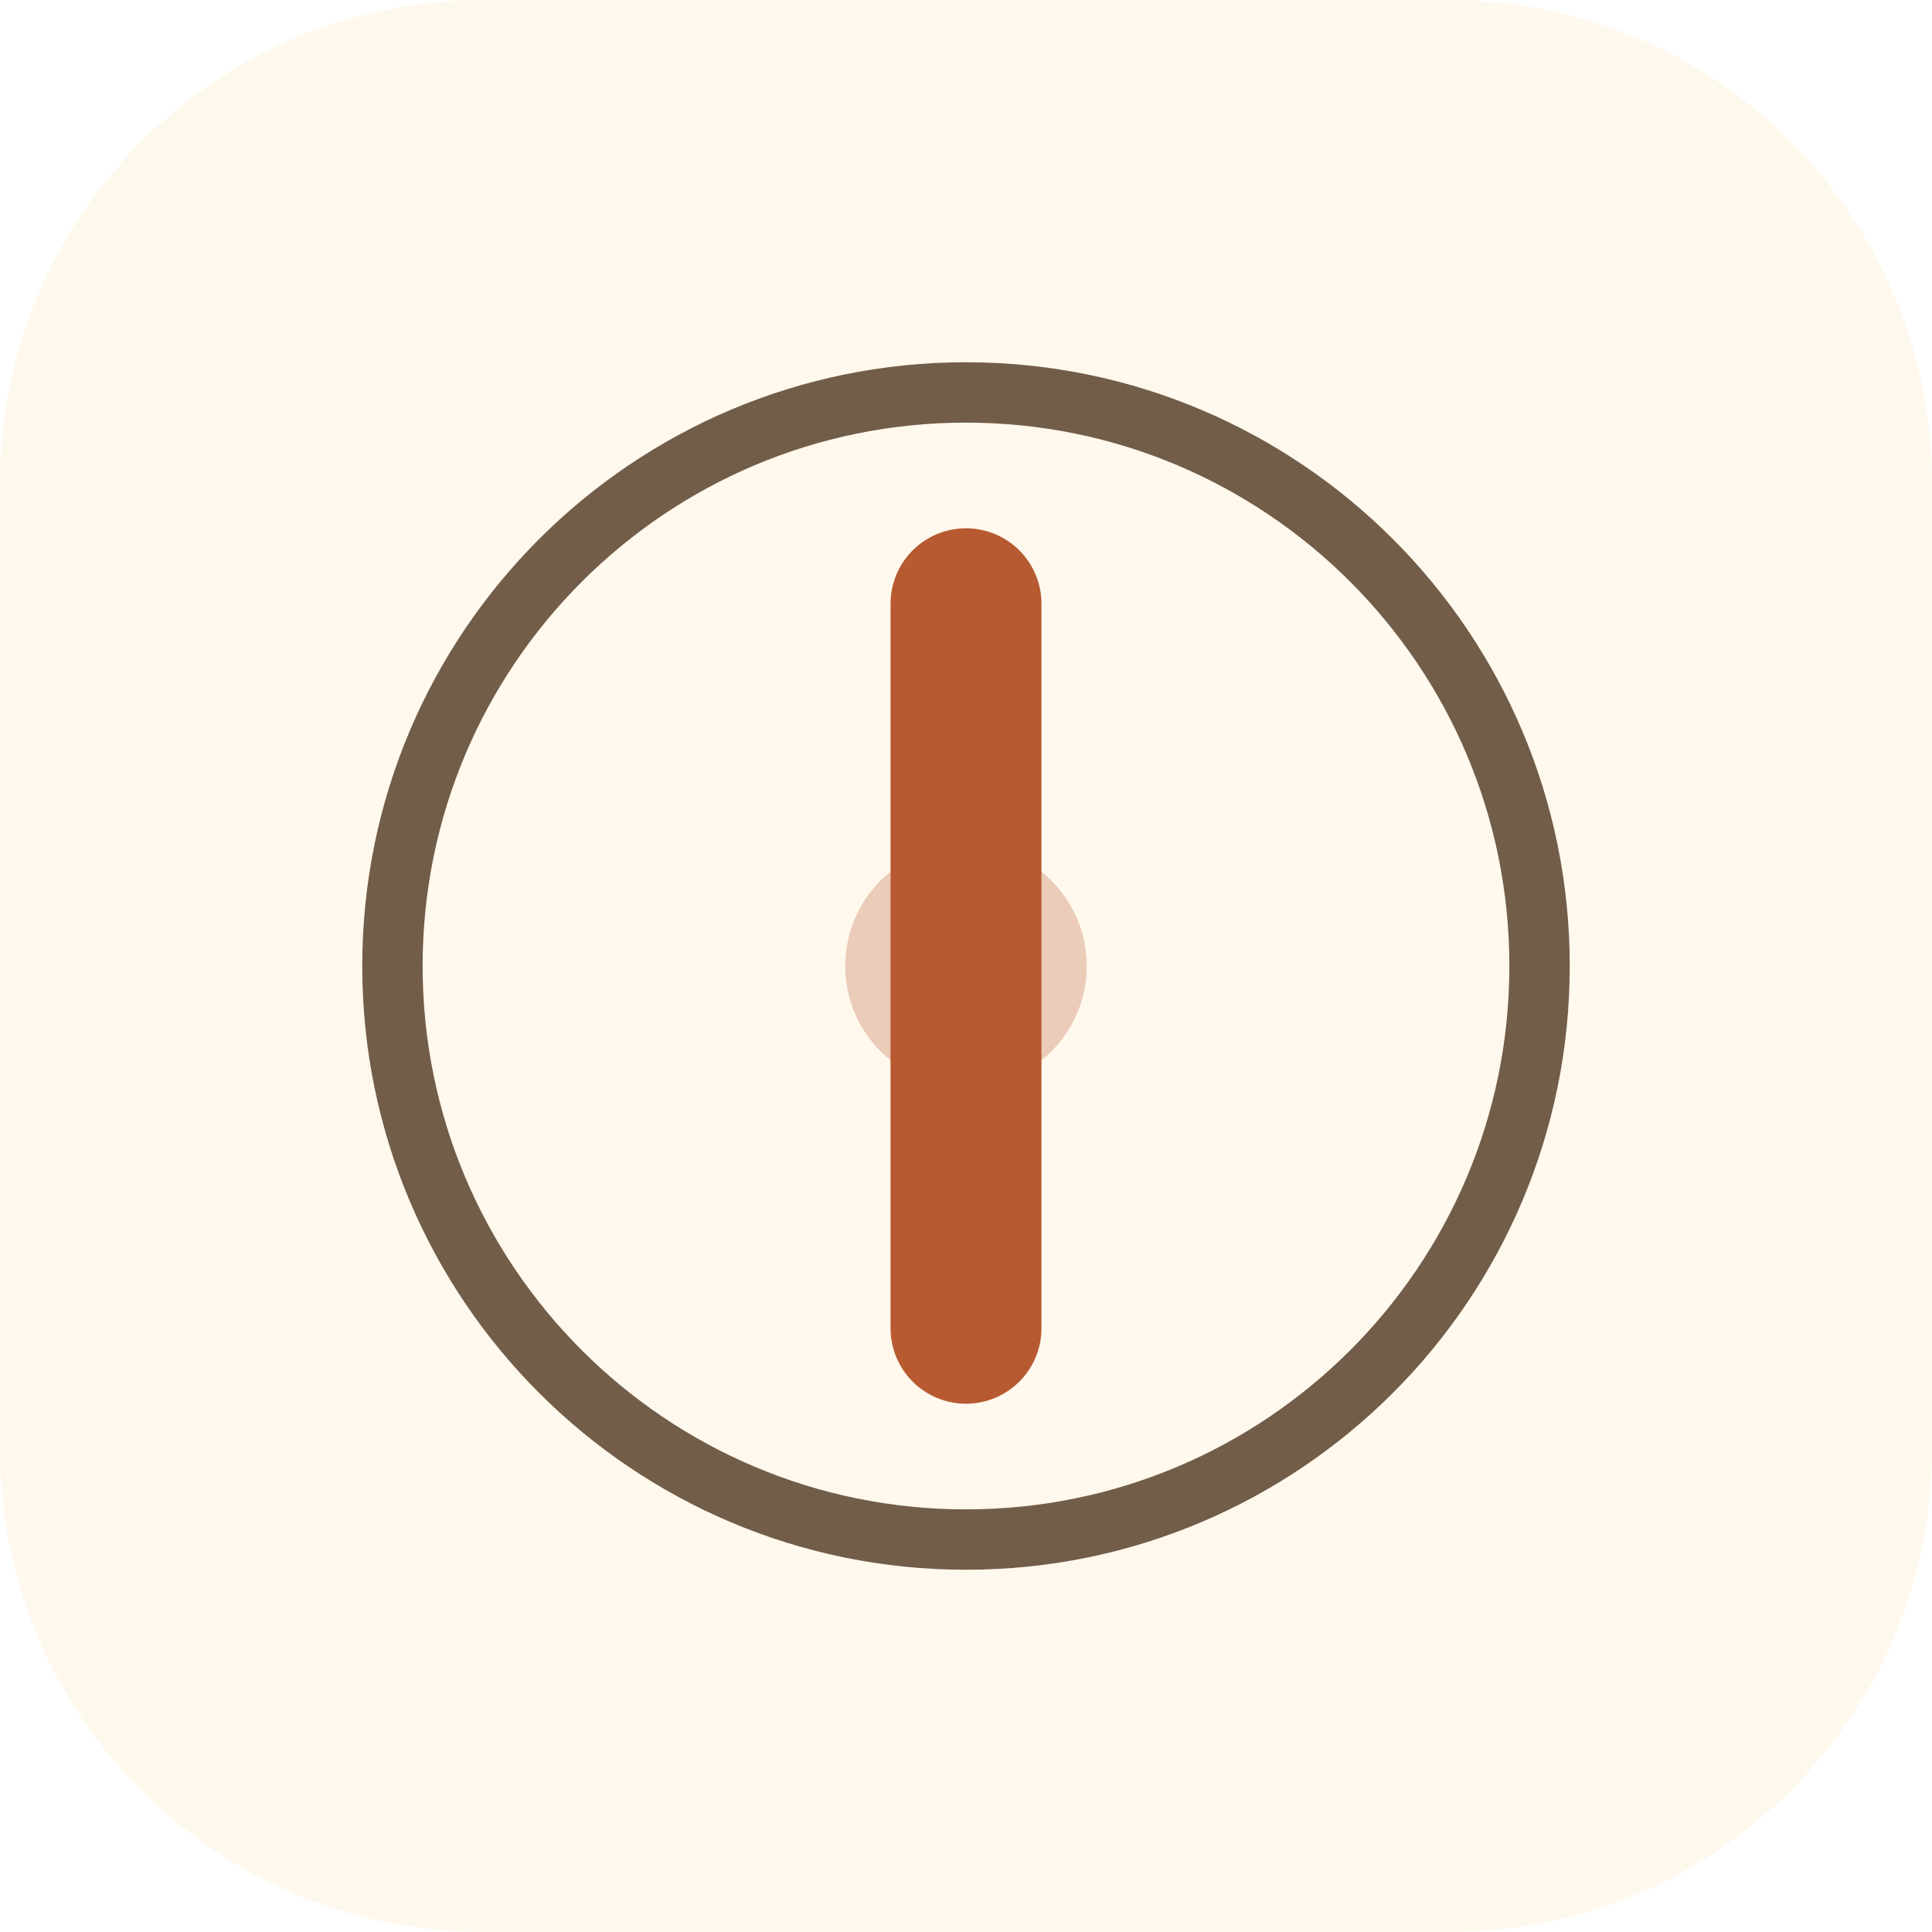
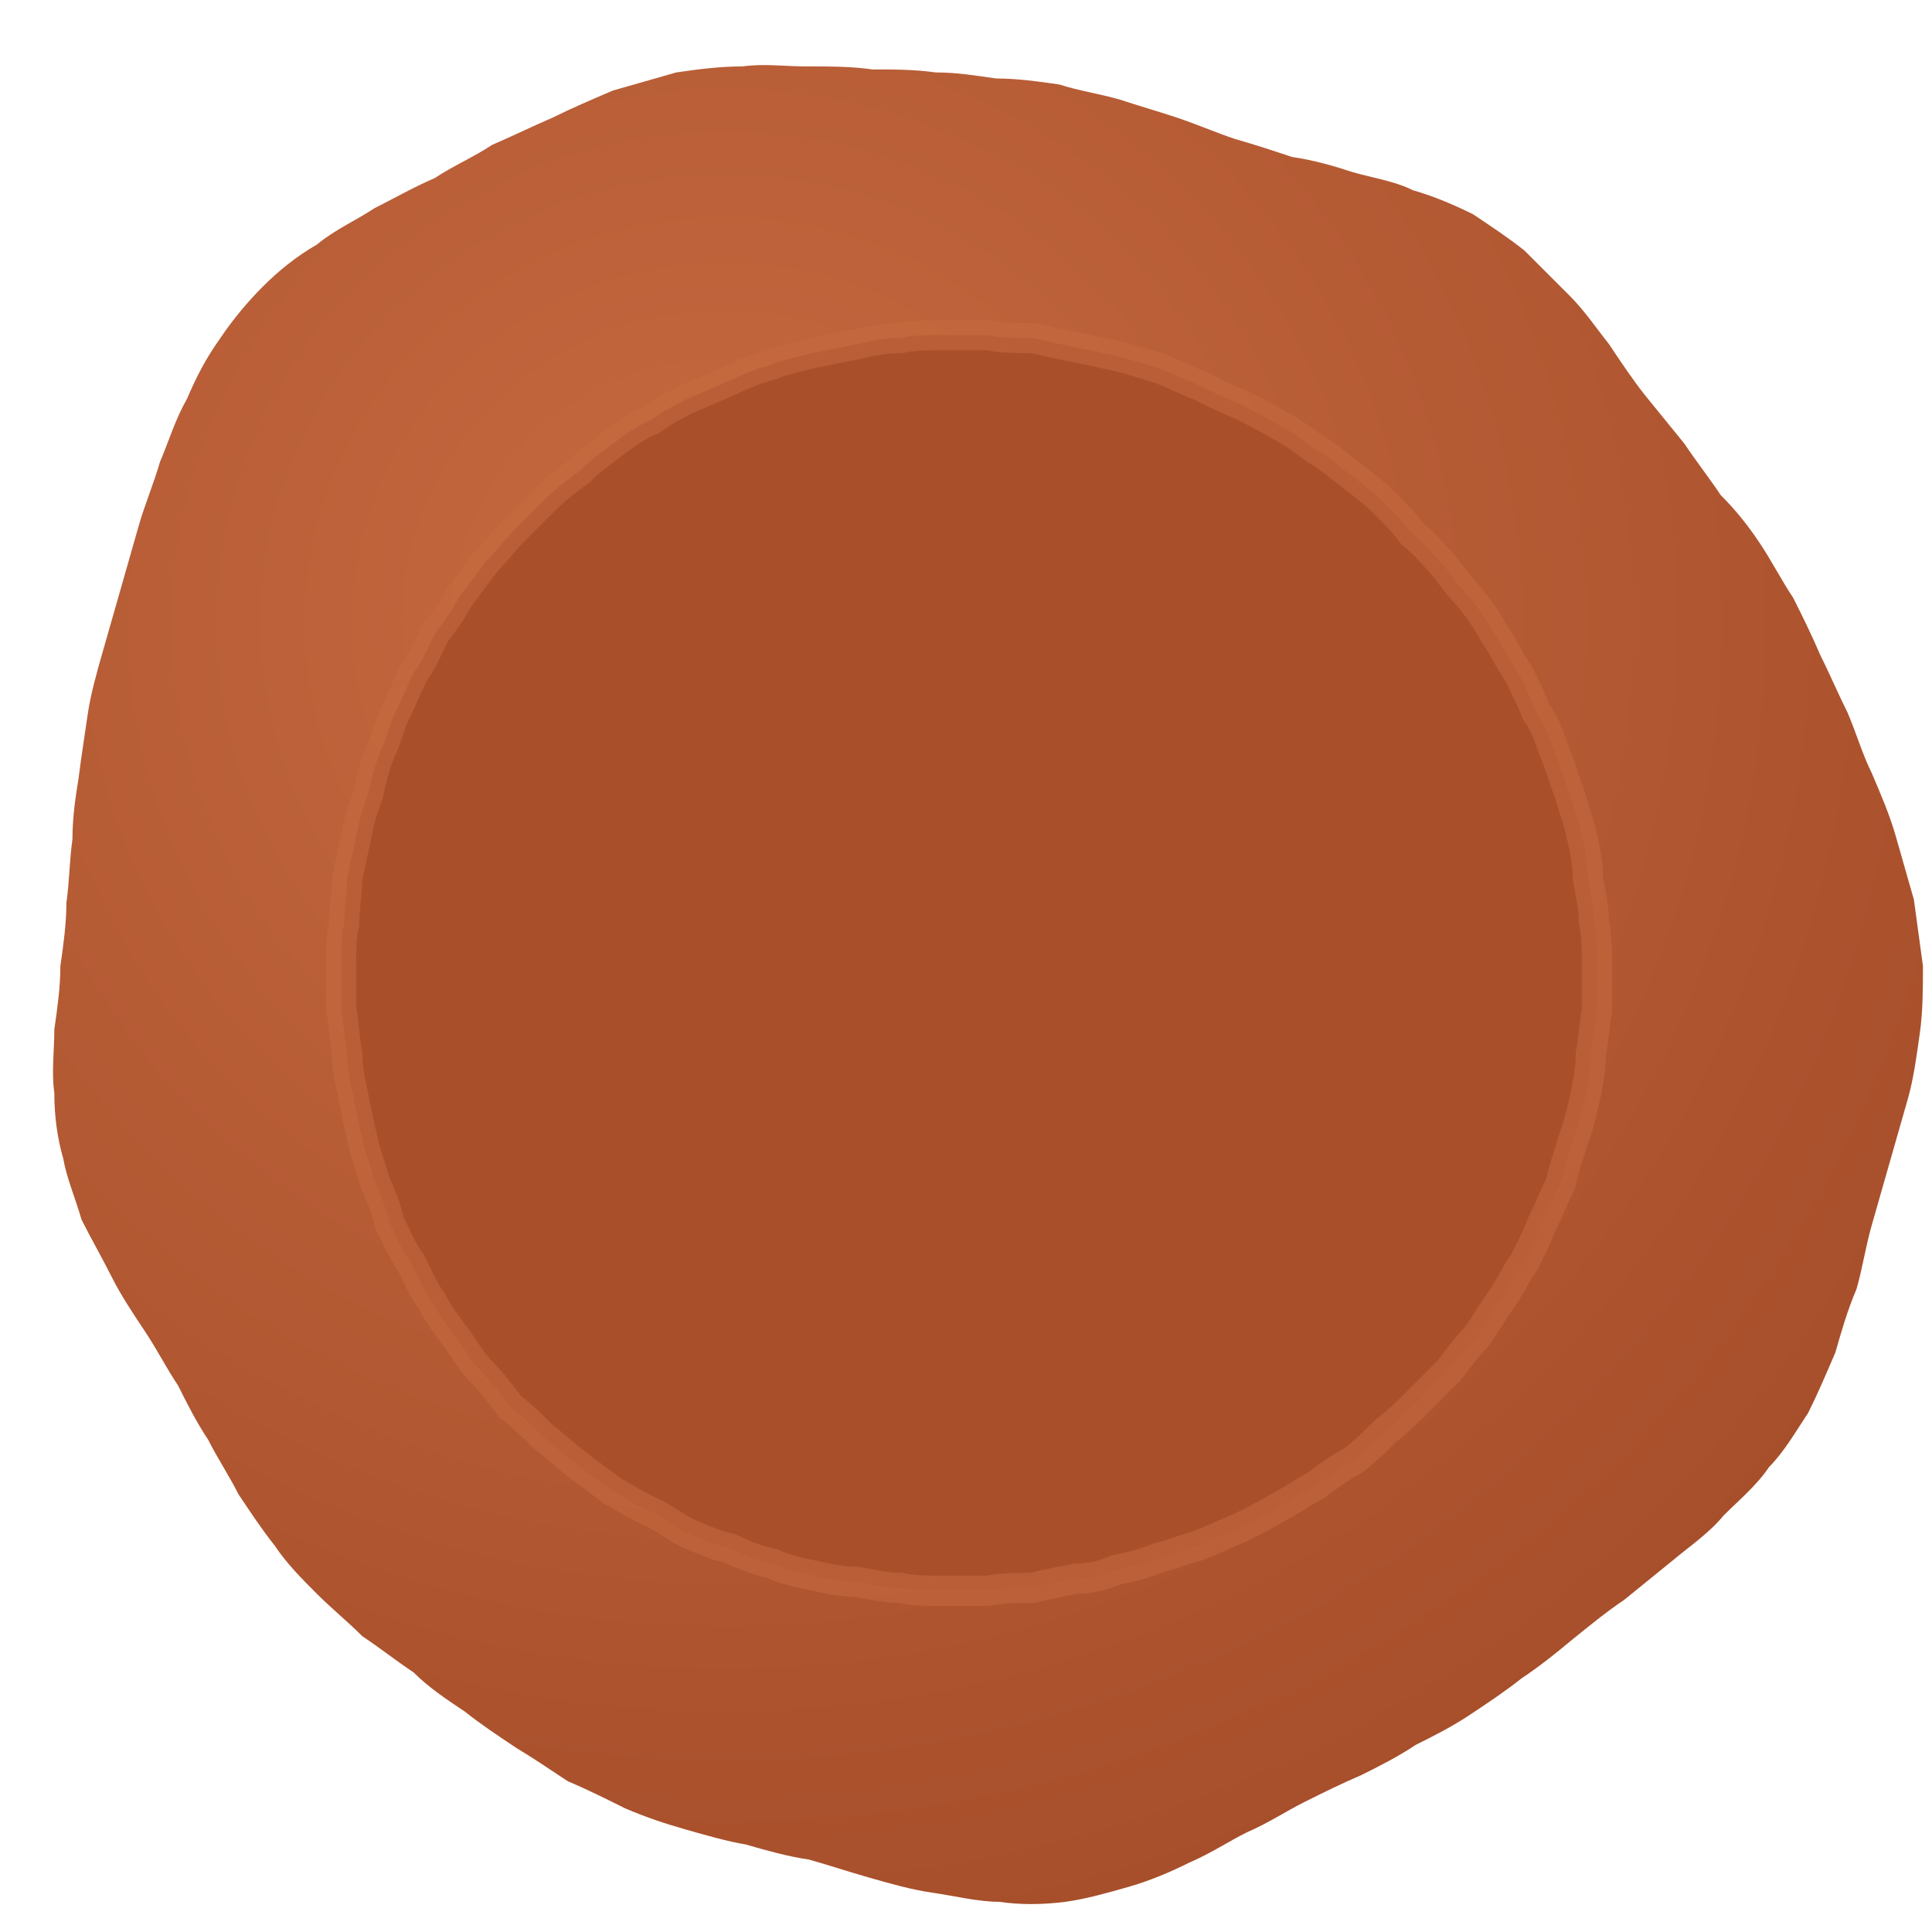
- <svg xmlns="http://www.w3.org/2000/svg" viewBox="0 0 64 64" role="img" aria-label="Witness">
-   <rect width="64" height="64" rx="16" fill="#FFF8ED" />
-   <circle cx="32" cy="32" r="19" fill="none" stroke="#725D49" stroke-width="2" />
-   <path d="M32 20v24" stroke="#B75A32" stroke-width="5" stroke-linecap="round" />
-   <circle cx="32" cy="32" r="4" fill="#B75A32" opacity=".28" />
+ <svg xmlns="http://www.w3.org/2000/svg" viewBox="192 192 640 640" role="img" aria-label="Witness">
+   <defs>
+     <radialGradient id="wax" cx="0.36" cy="0.3" r="0.85">
+       <stop offset="0" stop-color="#C66A40" />
+       <stop offset="1" stop-color="#A24A27" />
+     </radialGradient>
+   </defs>
+   <path d="M829 512 C829 519 829 527 828 534 C827 541 826 549 824 556 C822 563 820 570 818 577 C816 584 814 591 812 598 C810 605 809 612 807 619 C804 626 802 633 800 640 C797 647 794 654 791 660 C787 666 783 673 778 678 C774 684 768 689 763 694 C758 700 752 704 746 709 C741 713 735 718 730 722 C724 726 718 731 713 735 C707 740 702 744 696 748 C691 752 685 756 679 760 C673 764 667 767 661 770 C655 774 649 777 643 780 C636 783 630 786 624 789 C618 792 612 796 605 799 C599 802 593 806 586 809 C580 812 573 815 566 817 C559 819 552 821 545 822 C537 823 530 823 523 822 C516 822 508 820 501 819 C494 818 487 816 480 814 C473 812 467 810 460 808 C453 807 446 805 439 803 C433 802 426 800 419 798 C412 796 406 794 399 791 C393 788 387 785 380 782 C374 778 368 774 363 771 C357 767 351 763 346 759 C340 755 334 751 329 746 C323 742 318 738 312 734 C307 729 302 725 297 720 C292 715 287 710 283 704 C279 699 275 693 271 687 C268 681 264 675 261 669 C257 663 254 657 251 651 C247 645 244 639 240 633 C236 627 232 621 229 615 C226 609 222 602 219 596 C217 589 214 582 213 576 C211 569 210 562 210 554 C209 547 210 540 210 533 C211 526 212 519 212 512 C213 505 214 498 214 491 C215 484 215 477 216 470 C216 463 217 456 218 450 C219 442 220 436 221 429 C222 422 224 415 226 408 C228 401 230 394 232 387 C234 380 236 373 238 366 C240 359 243 352 245 345 C248 338 250 331 254 324 C257 317 260 311 265 304 C269 298 274 292 279 287 C284 282 290 277 297 273 C303 268 310 265 316 261 C322 258 329 254 336 251 C342 247 349 244 355 240 C362 237 368 234 375 231 C381 228 388 225 395 222 C402 220 409 218 416 216 C423 215 430 214 438 214 C445 213 452 214 459 214 C467 214 474 214 481 215 C488 215 495 215 502 216 C509 216 515 217 522 218 C529 218 536 219 543 220 C549 222 556 223 563 225 C569 227 576 229 582 231 C588 233 595 236 601 238 C608 240 614 242 620 244 C627 245 634 247 640 249 C647 251 654 252 660 255 C667 257 674 260 680 263 C686 267 692 271 697 275 C702 280 707 285 712 290 C717 295 721 301 725 306 C729 312 733 318 737 323 C741 328 746 334 750 339 C754 345 758 350 762 356 C767 361 771 366 775 372 C779 378 782 384 786 390 C789 396 792 402 795 409 C798 415 801 422 804 428 C807 435 809 442 812 448 C815 455 818 462 820 469 C822 476 824 483 826 490 C827 497 828 505 829 512Z" fill="url(#wax)" />
+   <path d="M721 512 C721 517 721 522 721 527 C720 532 720 536 719 541 C719 546 718 551 717 556 C716 560 715 565 713 570 C712 574 710 579 709 584 C707 588 705 593 703 597 C701 602 699 606 697 610 C694 614 692 619 689 623 C686 627 684 631 681 635 C678 638 675 642 672 646 C668 650 665 653 662 656 C658 660 655 663 651 666 C647 670 644 673 640 676 C636 678 632 681 628 684 C624 686 620 689 616 691 C611 694 607 696 603 698 C598 700 594 702 589 704 C585 705 580 707 576 708 C571 710 567 711 562 712 C557 714 553 715 548 715 C543 716 538 717 534 718 C529 718 524 718 519 719 C514 719 510 719 505 719 C500 719 495 719 490 718 C486 718 481 717 476 716 C471 716 466 715 462 714 C457 713 452 712 448 710 C443 709 438 707 434 705 C429 704 425 702 420 700 C416 698 412 695 408 693 C403 691 399 688 395 686 C391 683 387 680 383 677 C379 674 376 671 372 668 C368 664 365 661 361 658 C358 654 355 650 352 647 C348 643 346 639 343 635 C340 631 337 627 335 623 C332 619 330 614 328 610 C325 606 323 601 321 597 C320 592 318 588 316 583 C315 579 313 574 312 569 C311 565 310 560 309 555 C308 550 307 546 307 541 C306 536 306 531 305 526 C305 522 305 517 305 512 C305 507 305 502 306 498 C306 493 307 488 307 483 C308 478 309 474 310 469 C311 464 312 460 314 455 C315 450 316 446 318 441 C320 437 321 432 323 428 C325 424 327 419 329 415 C332 411 334 406 336 402 C339 398 342 394 344 390 C347 386 350 382 353 378 C356 375 359 371 362 368 C366 364 369 361 373 357 C376 354 380 351 384 348 C387 345 391 342 395 339 C399 336 403 333 408 331 C412 328 416 326 420 324 C425 322 429 320 434 318 C438 316 443 314 447 313 C452 311 457 310 461 309 C466 308 471 307 476 306 C480 305 485 304 490 304 C495 303 500 303 505 303 C510 303 514 303 519 303 C524 304 529 304 534 304 C539 305 543 306 548 307 C553 308 558 309 562 310 C567 311 572 313 576 314 C581 316 585 318 590 320 C594 322 598 324 603 326 C607 328 611 330 616 333 C620 335 624 338 628 341 C632 343 635 346 639 349 C643 352 647 355 650 358 C654 362 657 365 660 369 C664 372 667 376 670 379 C673 383 676 387 679 390 C682 394 685 398 687 402 C690 406 692 411 695 415 C697 419 699 423 701 428 C704 432 705 436 707 441 C709 446 710 450 712 455 C713 459 715 464 716 469 C717 473 718 478 718 483 C719 488 720 493 720 497 C721 502 721 507 721 512Z" fill="#A9502B" stroke="#C66A40" stroke-opacity=".55" stroke-width="10" />
</svg>
